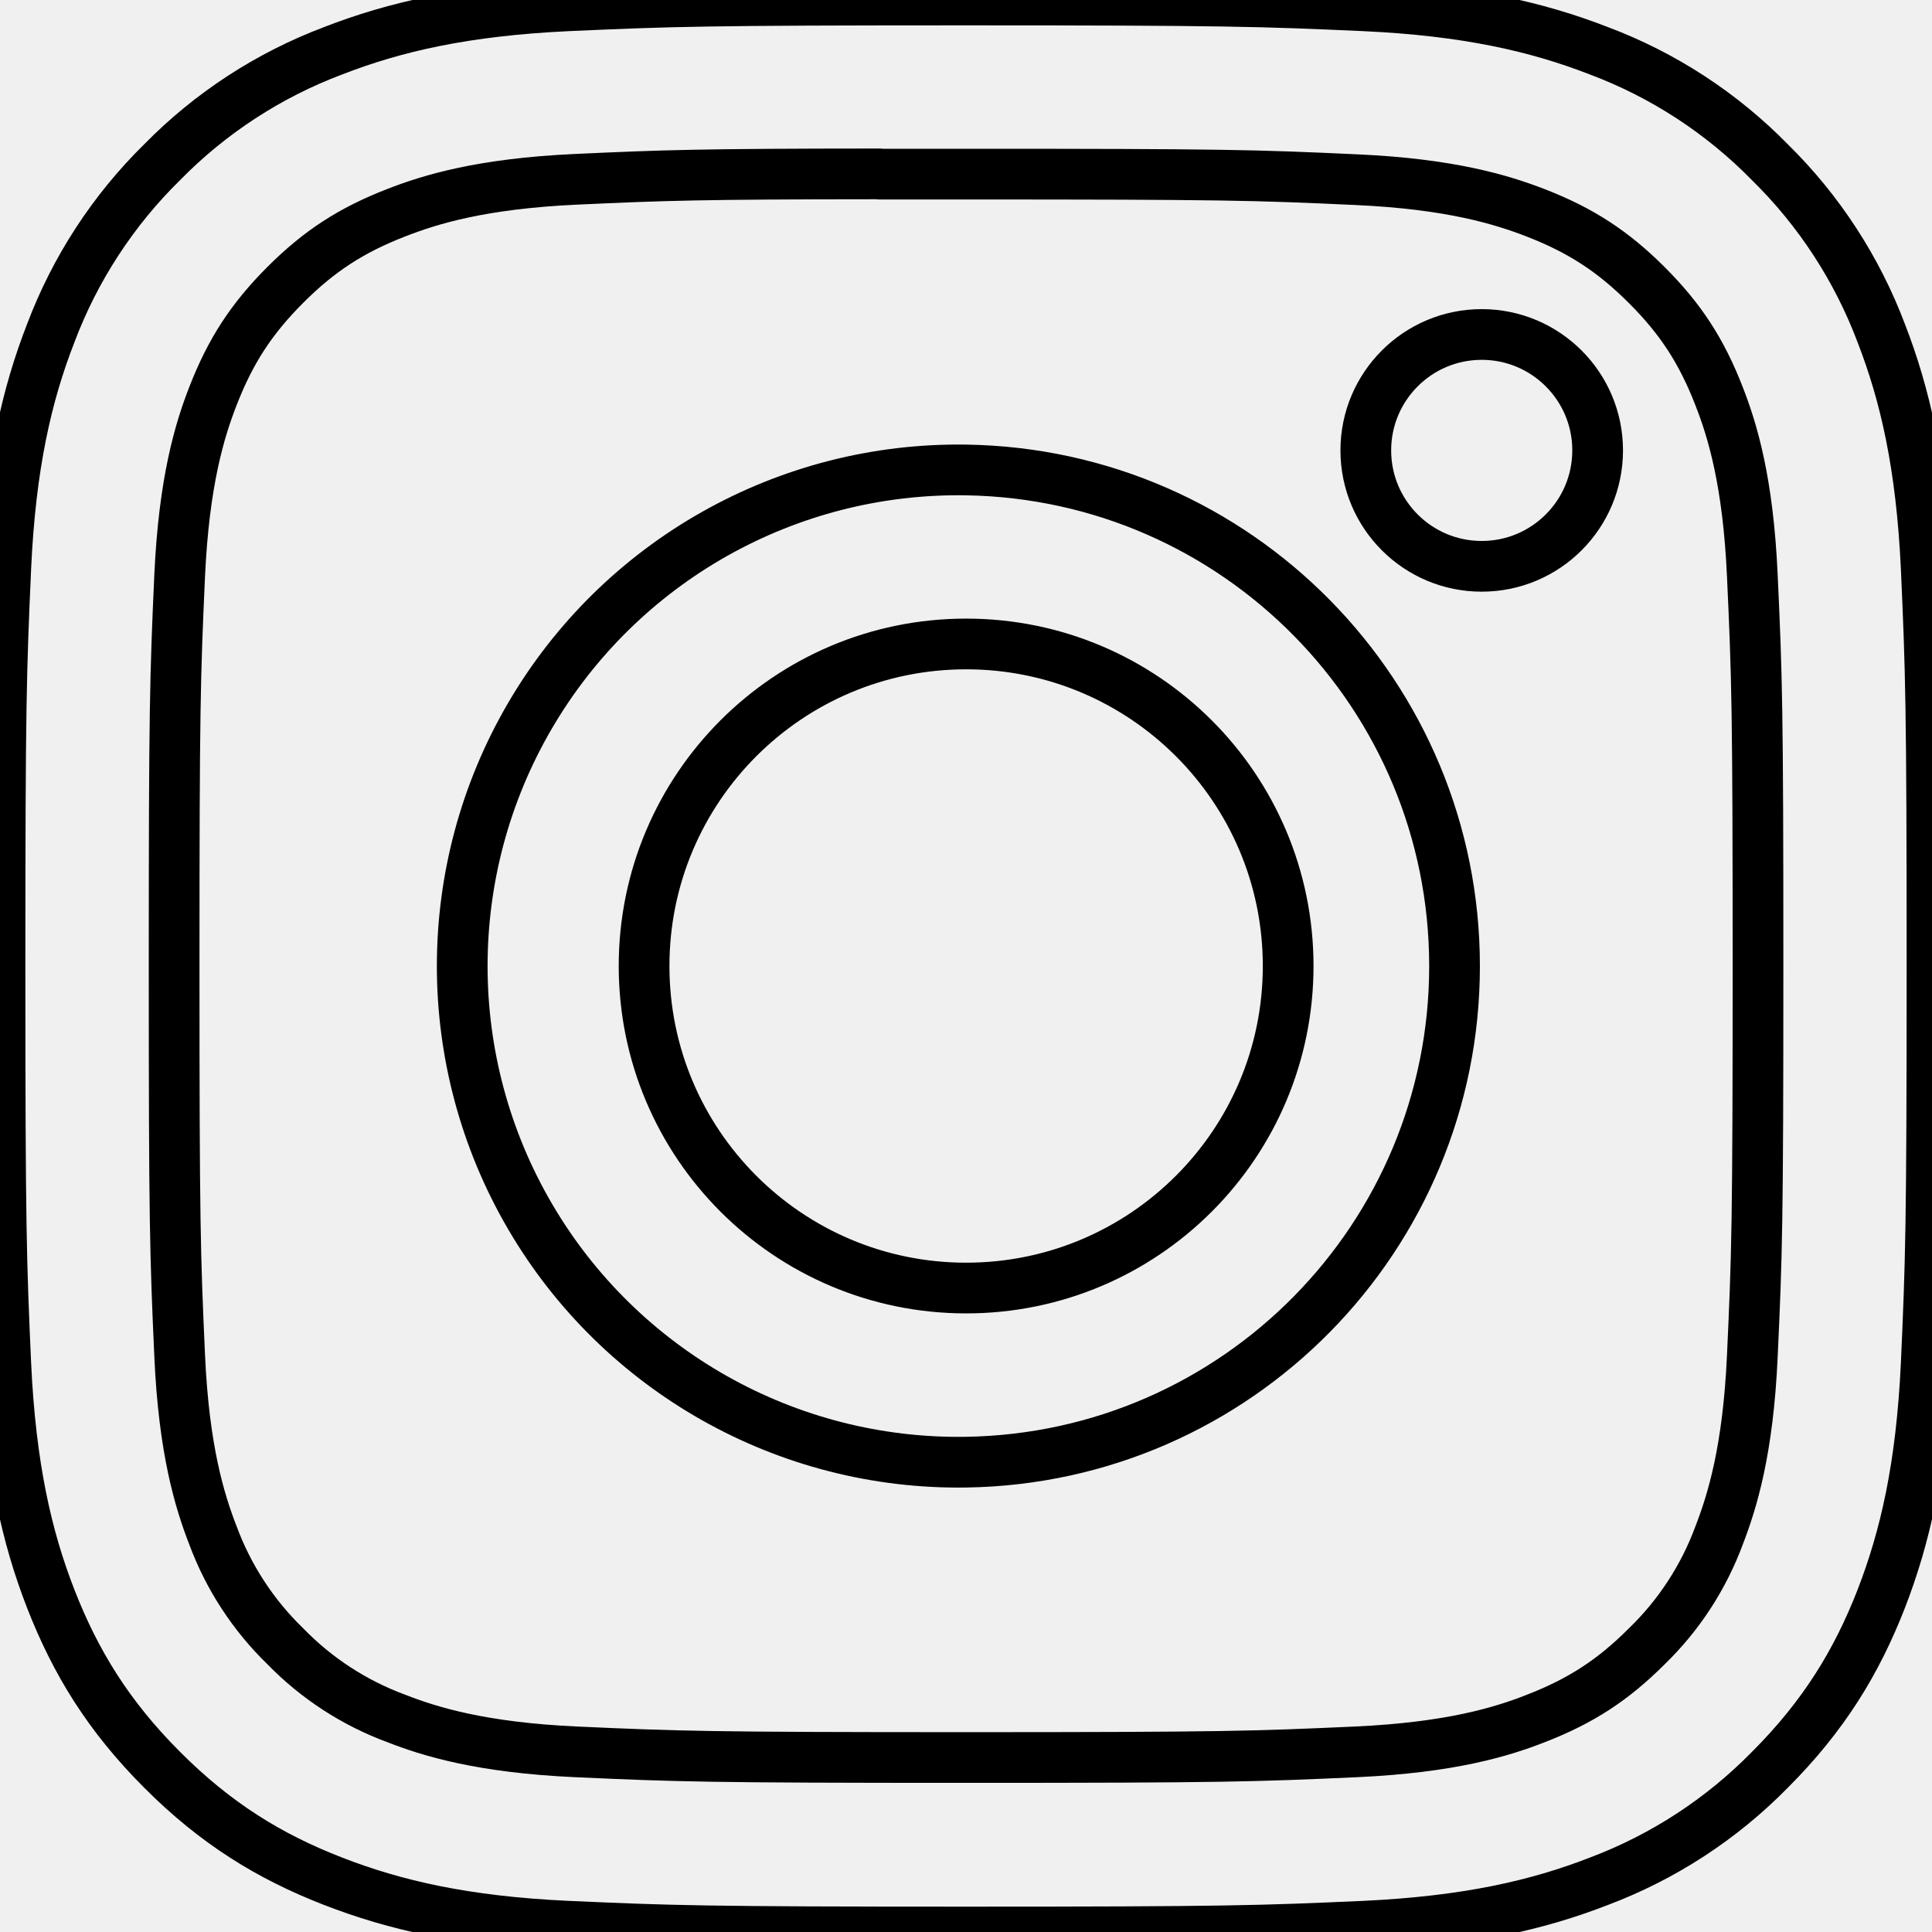
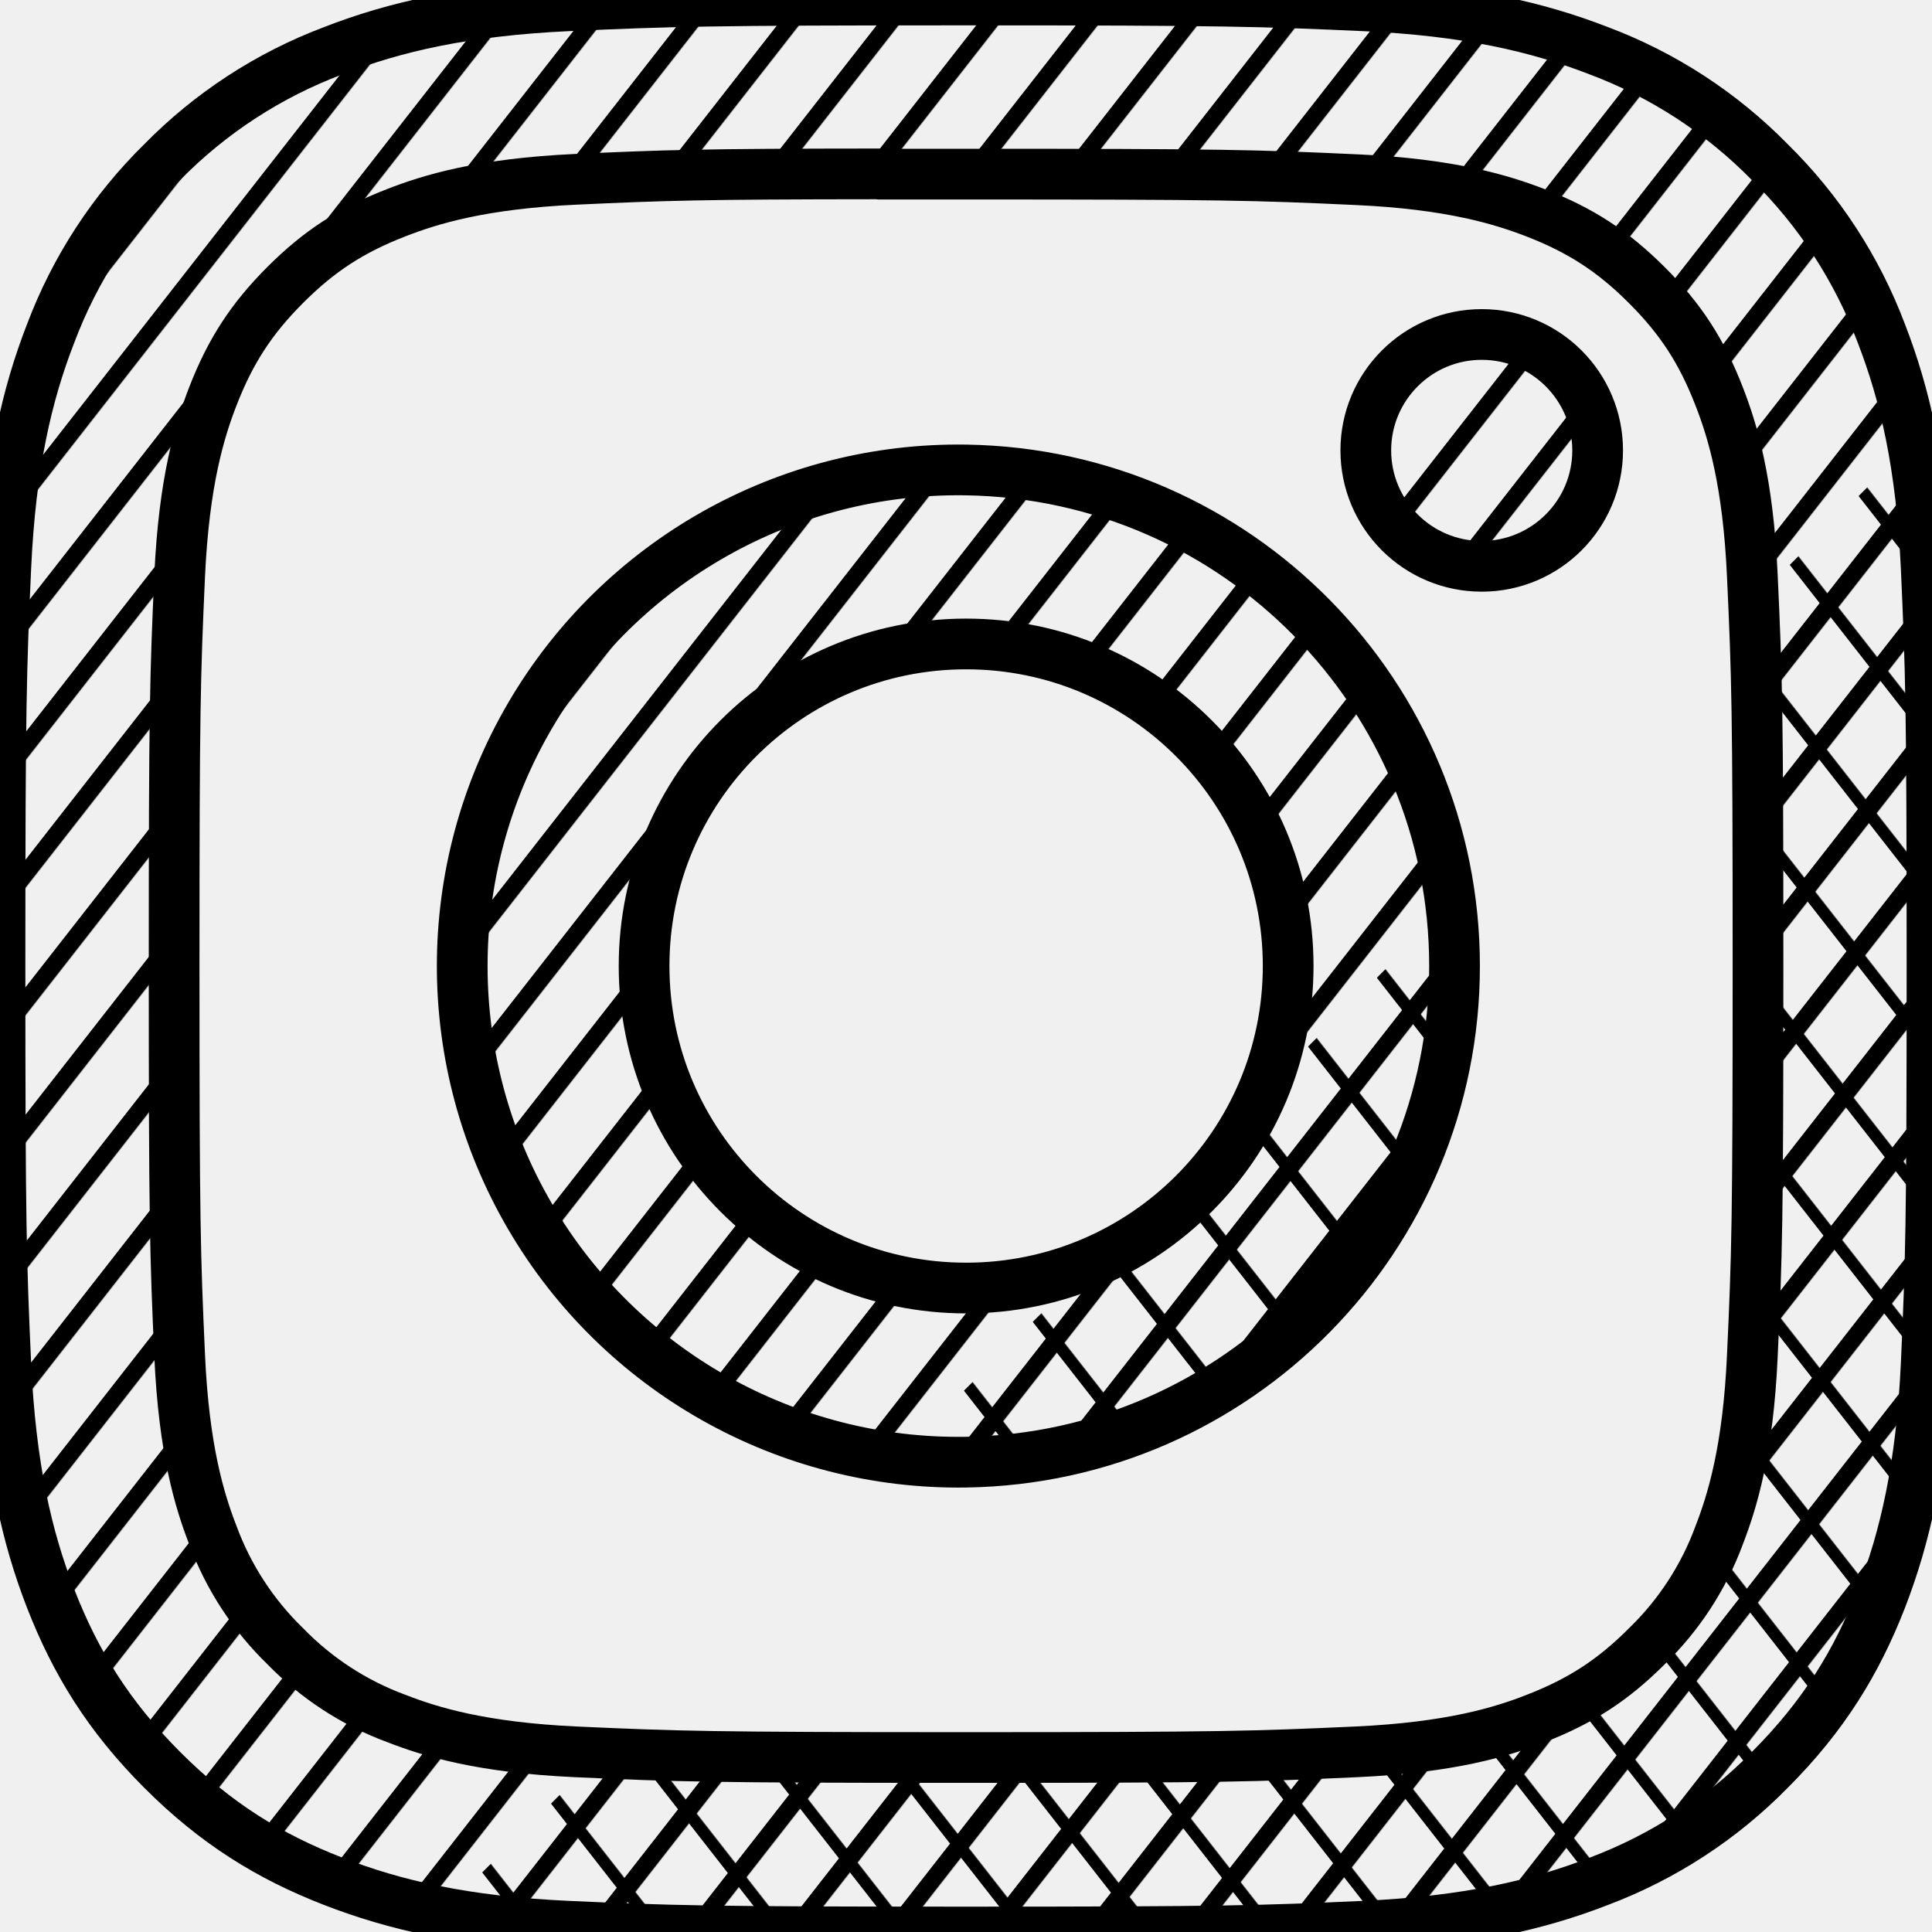
<svg xmlns="http://www.w3.org/2000/svg" viewBox="0 0 64 64">
  <defs>
    <pattern id="h1" width="2.6" height="2.6" patternUnits="userSpaceOnUse" patternTransform="rotate(38)">
      <line x1="0" y1="0" x2="0" y2="2.6" stroke="#000" stroke-width="1.15" />
    </pattern>
    <pattern id="h2" width="3.2" height="3.2" patternUnits="userSpaceOnUse" patternTransform="rotate(-38)">
      <line x1="0" y1="0" x2="0" y2="3.2" stroke="#000" stroke-width="0.8" />
    </pattern>
-     <clipPath id="c">
-       <g transform="scale(4)">
+     <mask id="c" maskUnits="userSpaceOnUse" x="0" y="0" width="64" height="64">
+       <g transform="scale(4)" fill="#fff">
        <path d="M8 0C5.829 0 5.556.01 4.703.048 3.85.088 3.269.222 2.76.42a3.917 3.917 0 0 0-1.417.923A3.927 3.927 0 0 0 .42 2.76C.222 3.268.087 3.85.048 4.7.01 5.555 0 5.827 0 8.001c0 2.172.01 2.444.048 3.297.04.852.174 1.433.372 1.942.205.526.478.972.923 1.417.444.445.89.719 1.416.923.51.198 1.09.333 1.942.372C5.555 15.99 5.827 16 8 16s2.444-.01 3.298-.048c.851-.04 1.434-.174 1.943-.372a3.916 3.916 0 0 0 1.416-.923c.445-.445.718-.891.923-1.417.197-.509.332-1.09.372-1.942C15.99 10.445 16 10.173 16 8s-.01-2.445-.048-3.299c-.04-.851-.175-1.433-.372-1.941a3.926 3.926 0 0 0-.923-1.417A3.911 3.911 0 0 0 13.24.42c-.51-.198-1.092-.333-1.943-.372C10.443.01 10.172 0 7.998 0h.003zm-.717 1.442h.718c2.136 0 2.389.007 3.232.046.78.035 1.204.166 1.486.275.373.145.64.319.92.599.28.28.453.546.598.92.11.281.24.705.275 1.485.039.843.047 1.096.047 3.231s-.008 2.389-.047 3.232c-.035.78-.166 1.203-.275 1.485a2.47 2.47 0 0 1-.599.919c-.28.28-.546.453-.92.598-.28.11-.704.24-1.485.276-.843.038-1.096.047-3.232.047s-2.39-.009-3.233-.047c-.78-.036-1.203-.166-1.485-.276a2.478 2.478 0 0 1-.92-.598 2.48 2.48 0 0 1-.6-.92c-.109-.281-.24-.705-.275-1.485-.038-.843-.046-1.096-.046-3.233 0-2.136.008-2.388.046-3.231.036-.78.166-1.204.276-1.486.145-.373.319-.64.599-.92.28-.28.546-.453.92-.598.282-.11.705-.24 1.485-.276.738-.034 1.024-.044 2.515-.045v.002zm4.988 1.328a.96.96 0 1 0 0 1.92.96.96 0 0 0 0-1.92zm-4.27 1.122a4.109 4.109 0 1 0 0 8.217 4.109 4.109 0 0 0 0-8.217zm0 1.441a2.667 2.667 0 1 1 0 5.334 2.667 2.667 0 0 1 0-5.334z" />
      </g>
-     </clipPath>
+     </mask>
    <clipPath id="s">
      <path d="M64 14 L64 64 L14 64 Z" />
    </clipPath>
  </defs>
-   <g clip-path="url(#c)">
+   <g mask="url(#c)">
    <rect width="64" height="64" fill="url(#h1)" />
    <rect width="64" height="64" fill="url(#h2)" clip-path="url(#s)" />
  </g>
  <g transform="scale(4)" fill="none" stroke="#000" stroke-width=".42" stroke-linejoin="round">
    <path d="M8 0C5.829 0 5.556.01 4.703.048 3.85.088 3.269.222 2.76.42a3.917 3.917 0 0 0-1.417.923A3.927 3.927 0 0 0 .42 2.76C.222 3.268.087 3.85.048 4.7.01 5.555 0 5.827 0 8.001c0 2.172.01 2.444.048 3.297.04.852.174 1.433.372 1.942.205.526.478.972.923 1.417.444.445.89.719 1.416.923.51.198 1.09.333 1.942.372C5.555 15.99 5.827 16 8 16s2.444-.01 3.298-.048c.851-.04 1.434-.174 1.943-.372a3.916 3.916 0 0 0 1.416-.923c.445-.445.718-.891.923-1.417.197-.509.332-1.09.372-1.942C15.99 10.445 16 10.173 16 8s-.01-2.445-.048-3.299c-.04-.851-.175-1.433-.372-1.941a3.926 3.926 0 0 0-.923-1.417A3.911 3.911 0 0 0 13.24.42c-.51-.198-1.092-.333-1.943-.372C10.443.01 10.172 0 7.998 0h.003zm-.717 1.442h.718c2.136 0 2.389.007 3.232.046.78.035 1.204.166 1.486.275.373.145.64.319.92.599.28.28.453.546.598.92.11.281.24.705.275 1.485.039.843.047 1.096.047 3.231s-.008 2.389-.047 3.232c-.035.78-.166 1.203-.275 1.485a2.47 2.47 0 0 1-.599.919c-.28.28-.546.453-.92.598-.28.11-.704.24-1.485.276-.843.038-1.096.047-3.232.047s-2.39-.009-3.233-.047c-.78-.036-1.203-.166-1.485-.276a2.478 2.478 0 0 1-.92-.598 2.48 2.48 0 0 1-.6-.92c-.109-.281-.24-.705-.275-1.485-.038-.843-.046-1.096-.046-3.233 0-2.136.008-2.388.046-3.231.036-.78.166-1.204.276-1.486.145-.373.319-.64.599-.92.28-.28.546-.453.92-.598.282-.11.705-.24 1.485-.276.738-.034 1.024-.044 2.515-.045v.002zm4.988 1.328a.96.96 0 1 0 0 1.92.96.96 0 0 0 0-1.92zm-4.27 1.122a4.109 4.109 0 1 0 0 8.217 4.109 4.109 0 0 0 0-8.217zm0 1.441a2.667 2.667 0 1 1 0 5.334 2.667 2.667 0 0 1 0-5.334z" />
  </g>
</svg>
